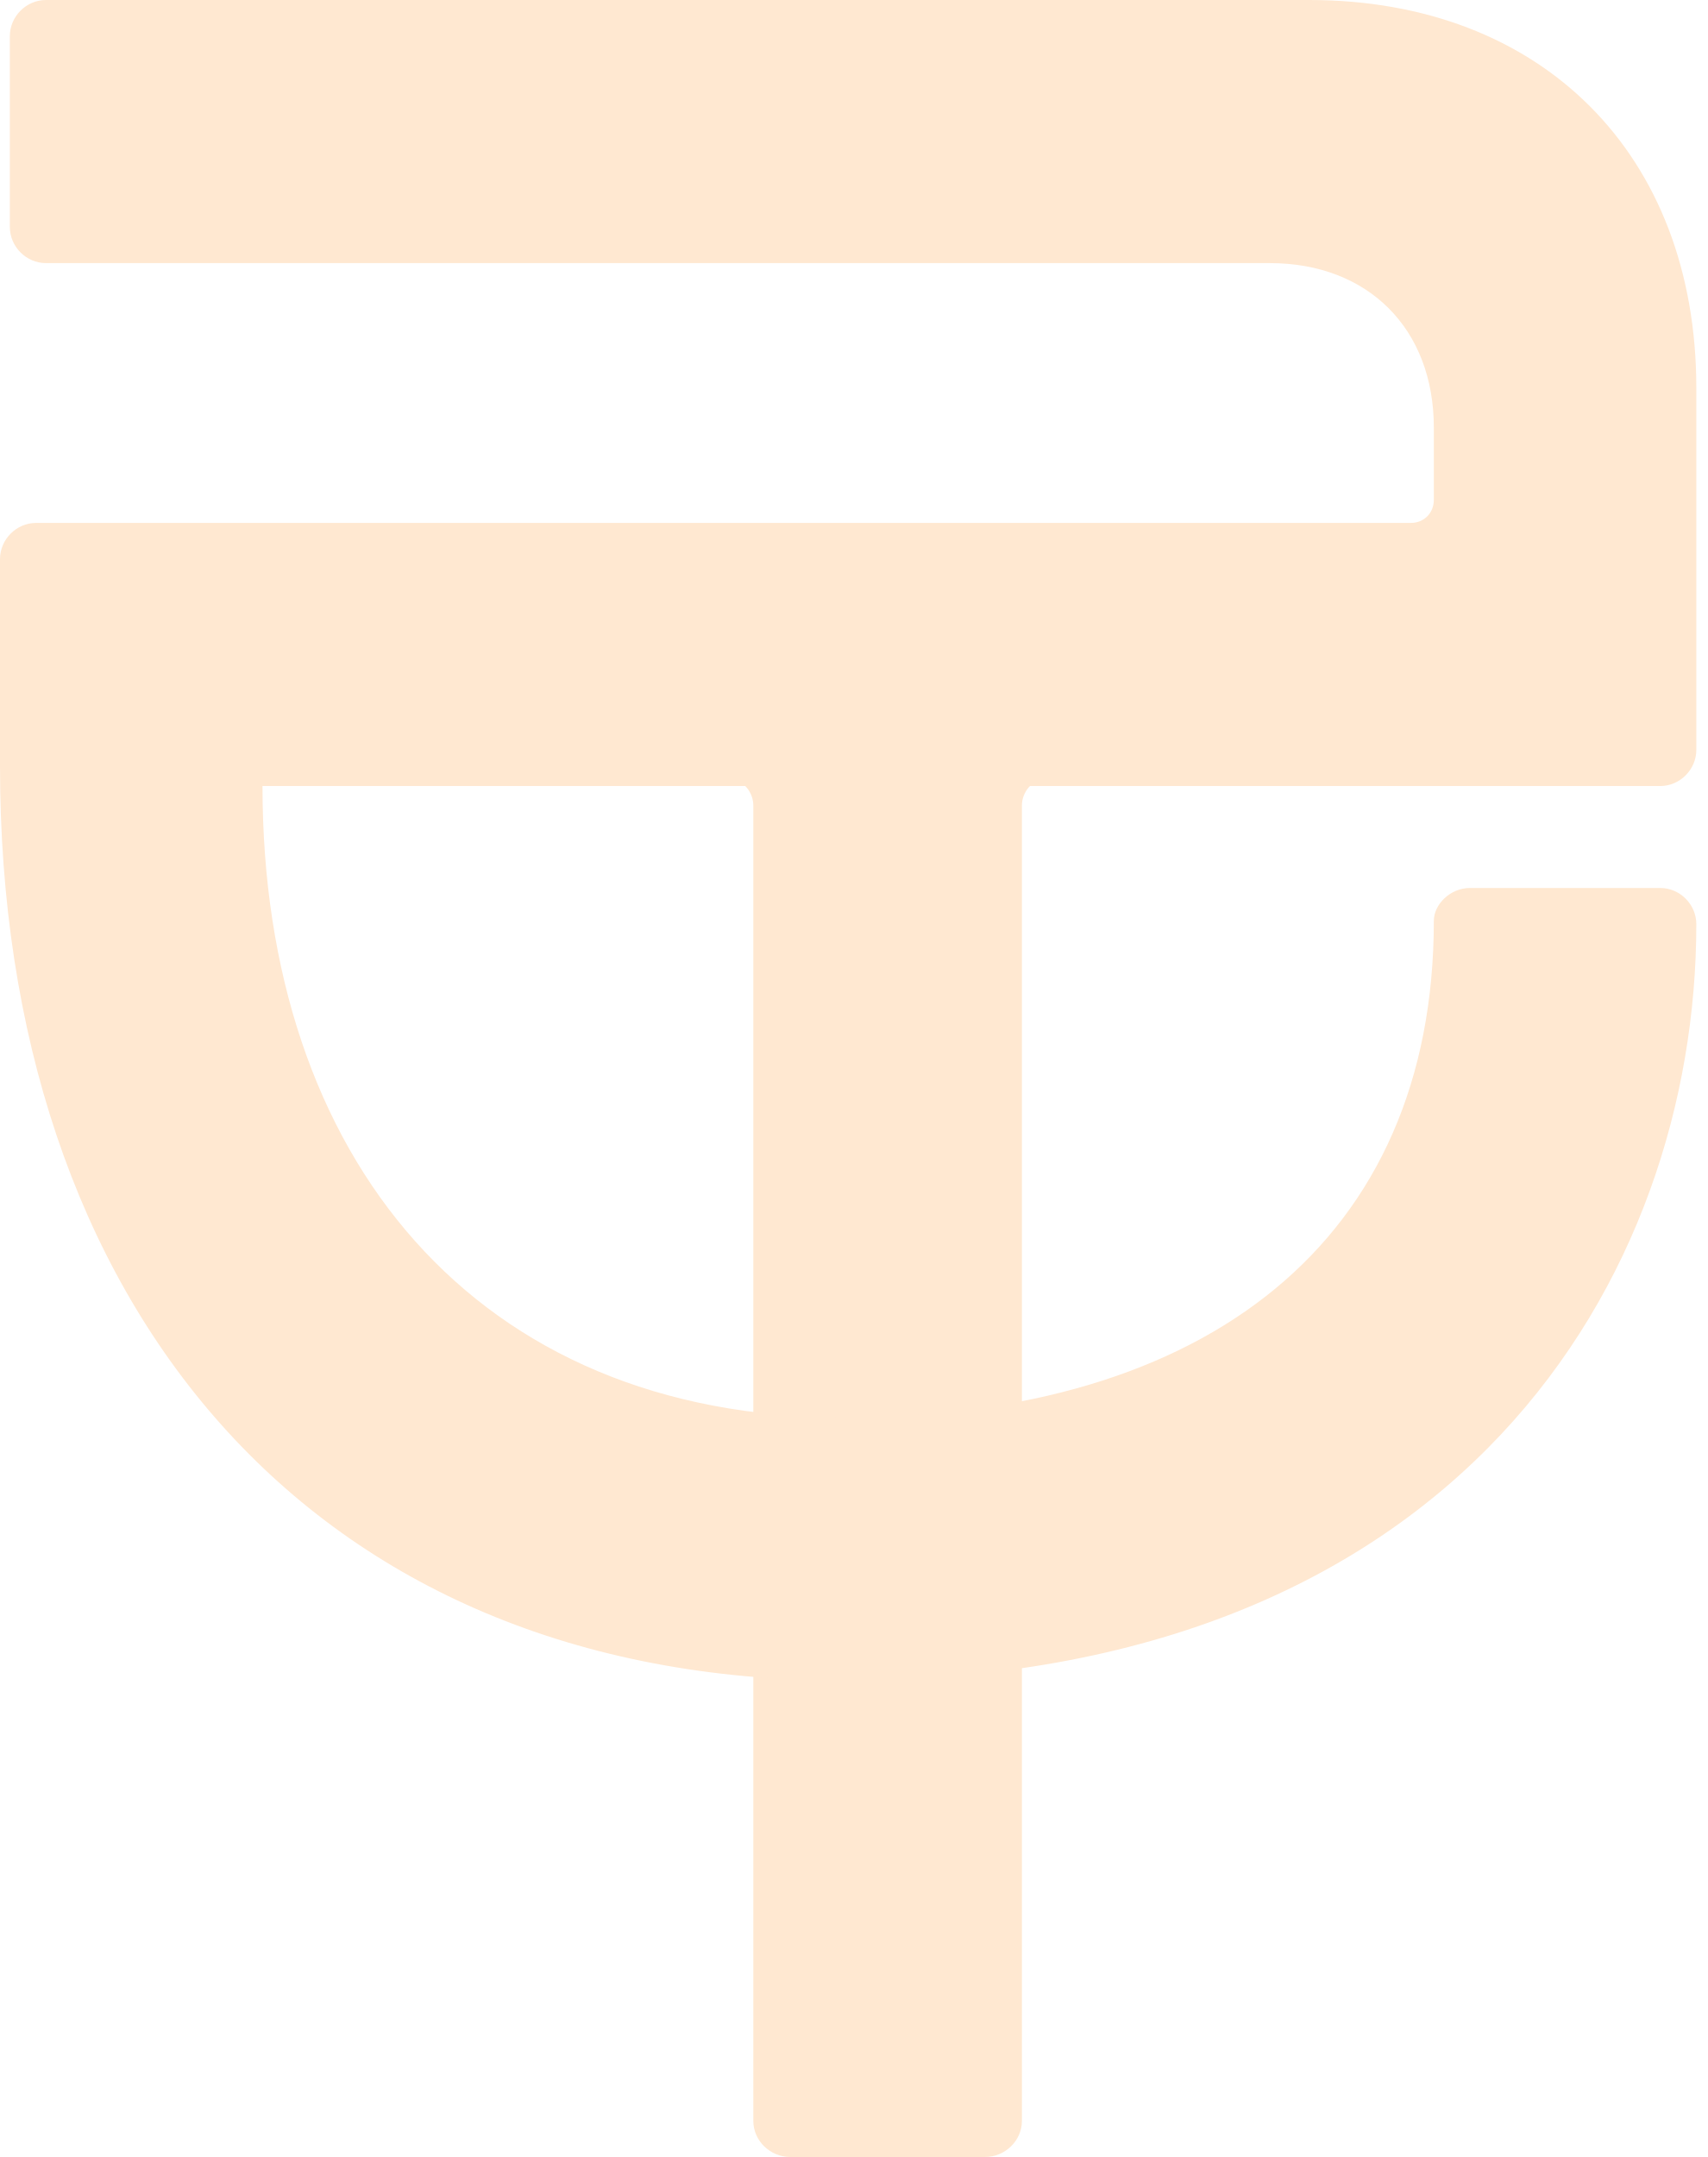
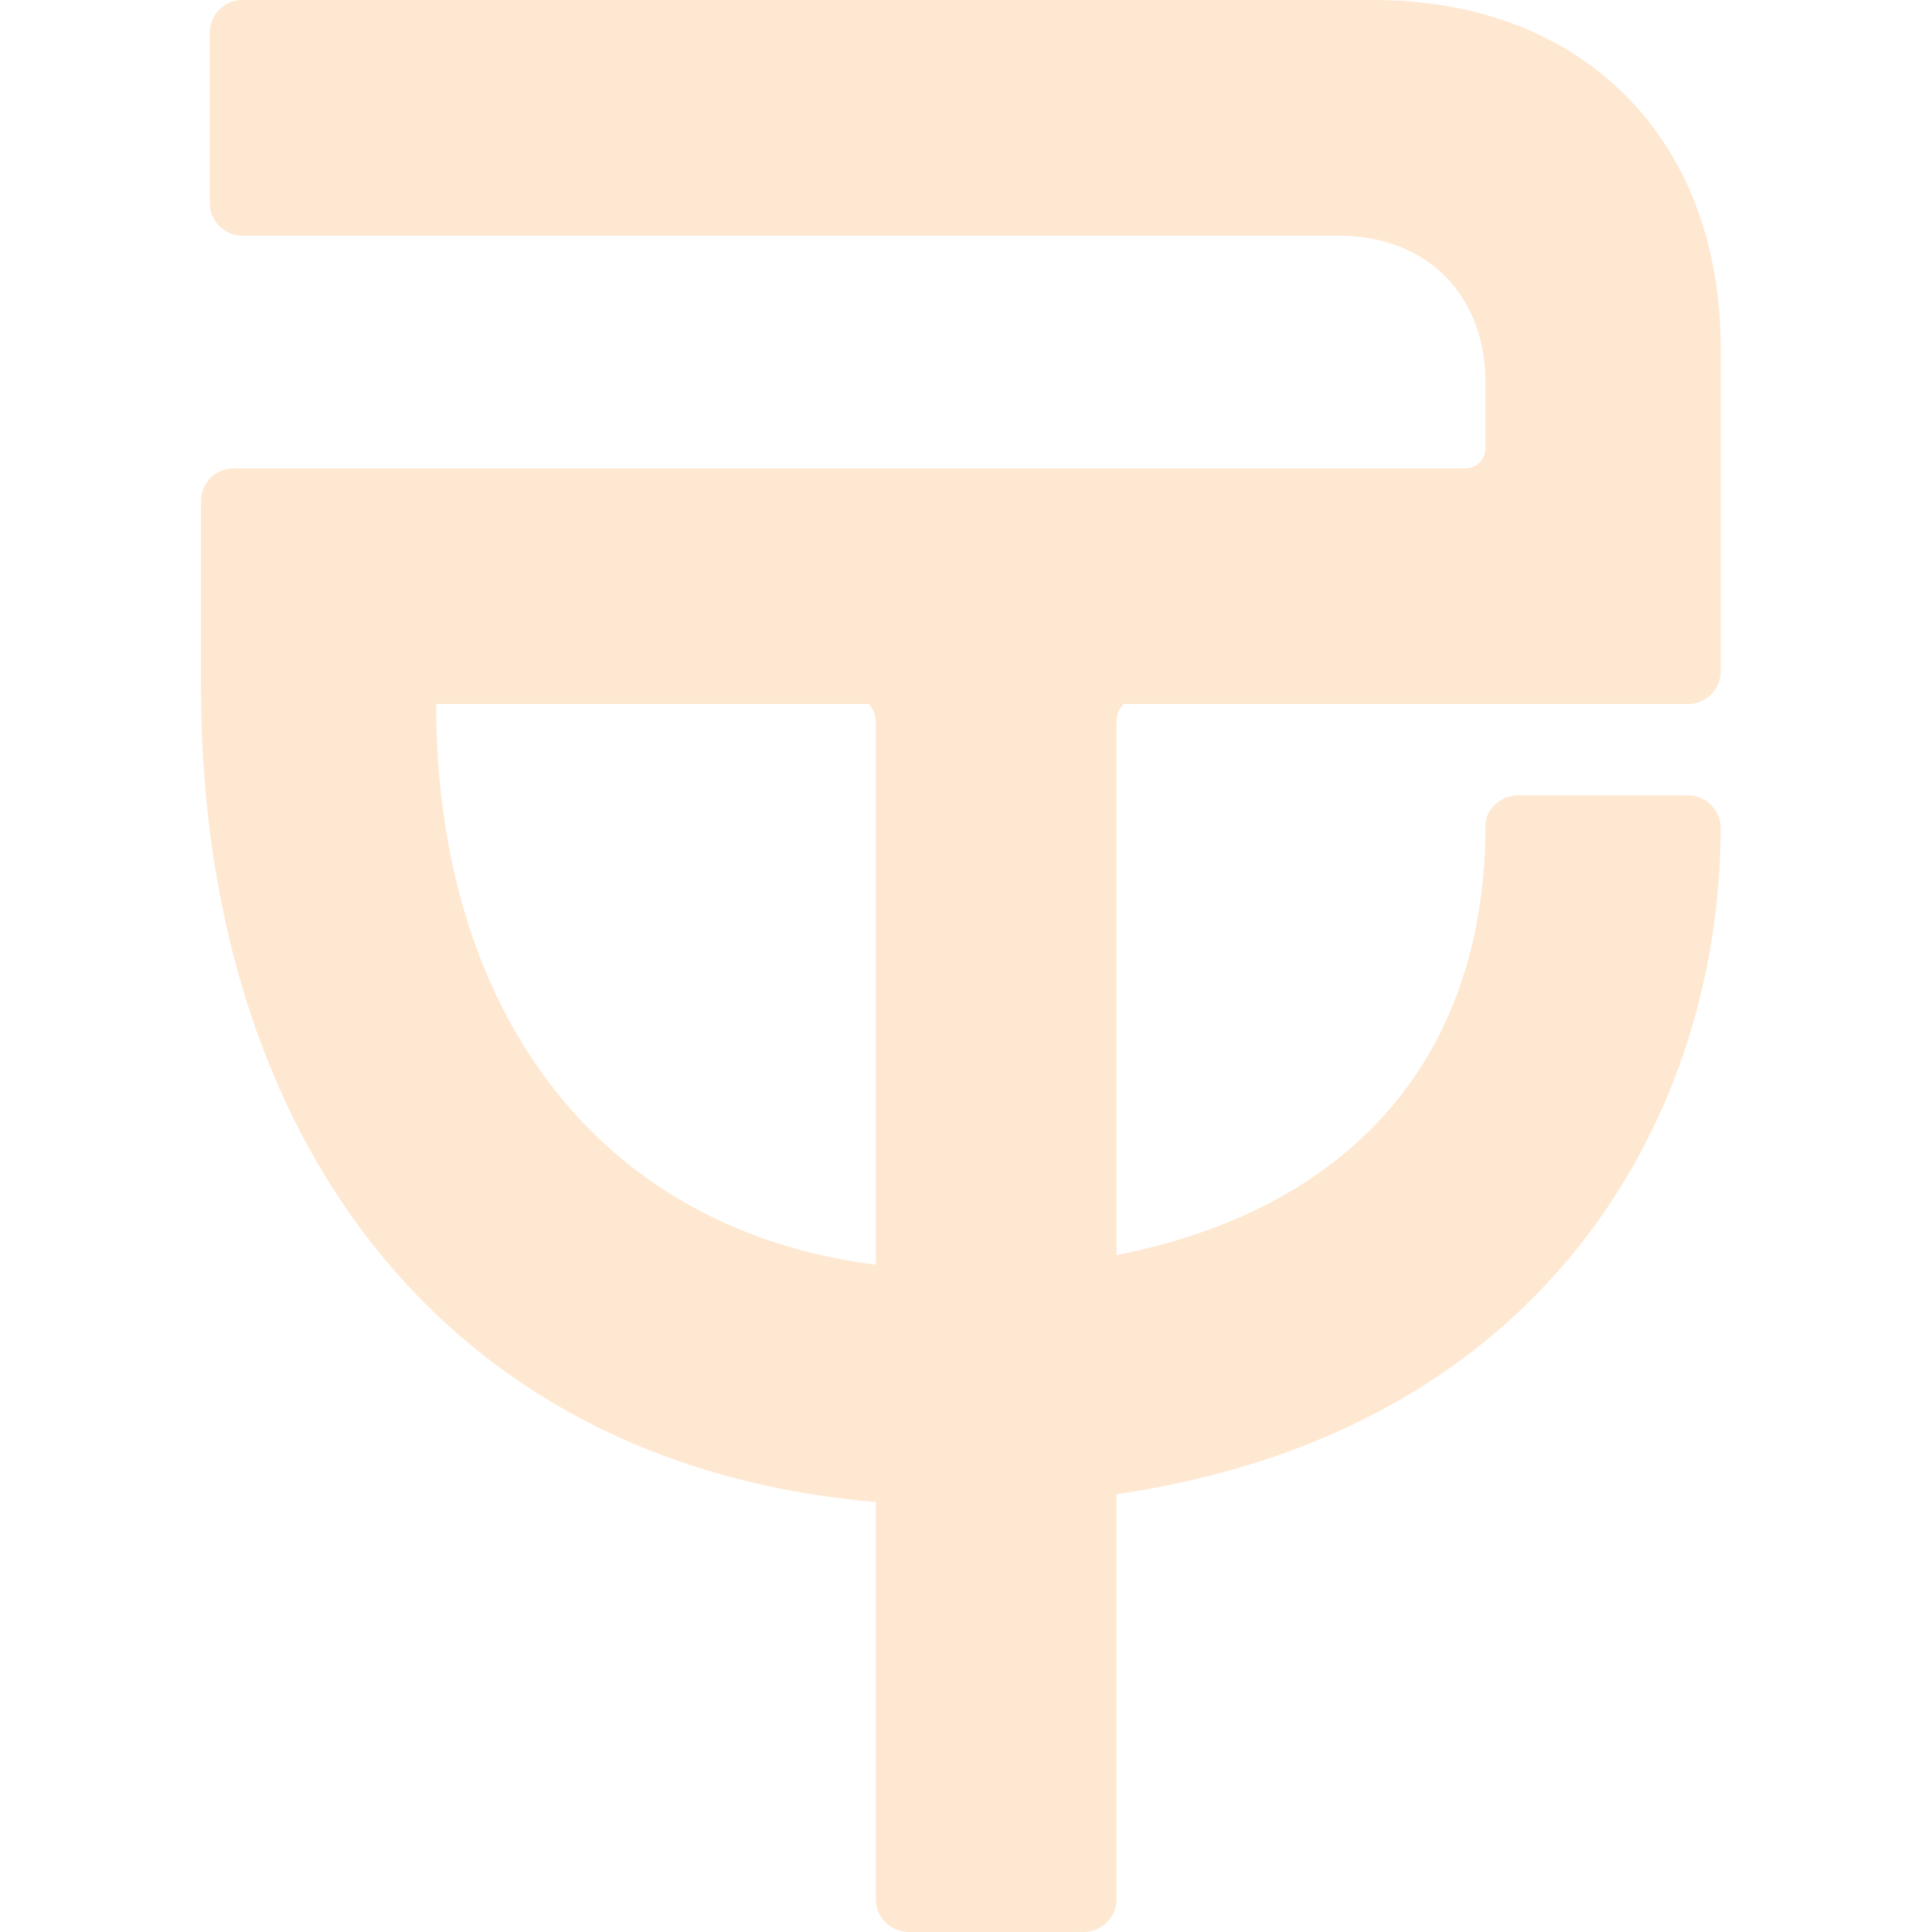
- <svg xmlns="http://www.w3.org/2000/svg" width="118" height="149" viewBox="0 0 118 149" fill="none">
-   <path d="M52.048 146.513V55.64C52.048 54.736 51.351 53.831 50.424 53.831H72.229C71.301 53.831 70.605 54.736 70.605 55.64V146.513C70.605 147.87 69.445 149 68.053 149H54.599C53.207 149 52.048 147.87 52.048 146.513Z" fill="#FFE8D1" />
-   <path d="M97.478 36.122H2.494C1.133 36.122 0 37.258 0 38.621V52.934C0 89.964 21.309 116.09 58.261 116.09C100.879 116.09 117.201 88.147 117.201 63.838C117.201 62.475 116.068 61.339 114.708 61.339H101.559C100.199 61.339 99.065 62.475 99.065 63.611C99.065 85.648 83.424 97.915 58.261 97.915C32.871 97.915 18.136 79.968 18.136 54.297H114.708C116.068 54.297 117.201 53.161 117.201 51.797V26.808C117.201 10.678 106.546 0 90.451 0H3.174C1.814 0 0.68 1.136 0.68 2.499V15.676C0.68 17.039 1.814 18.175 3.174 18.175H87.731C94.532 18.175 99.065 22.718 99.065 29.534V34.532C99.065 35.44 98.385 36.122 97.478 36.122Z" fill="#FFE8D1" />
+ <svg xmlns="http://www.w3.org/2000/svg" width="149" height="149" viewBox="0 0 149 149" fill="none">
+   <path transform="translate(15.5,0)" d="M52.048 146.513V55.64C52.048 54.736 51.351 53.831 50.424 53.831H72.229C71.301 53.831 70.605 54.736 70.605 55.64V146.513C70.605 147.87 69.445 149 68.053 149H54.599C53.207 149 52.048 147.87 52.048 146.513Z" fill="#FFE8D1" />
+   <path transform="translate(15.5,0)" d="M97.478 36.122H2.494C1.133 36.122 0 37.258 0 38.621V52.934C0 89.964 21.309 116.09 58.261 116.09C100.879 116.09 117.201 88.147 117.201 63.838C117.201 62.475 116.068 61.339 114.708 61.339H101.559C100.199 61.339 99.065 62.475 99.065 63.611C99.065 85.648 83.424 97.915 58.261 97.915C32.871 97.915 18.136 79.968 18.136 54.297H114.708C116.068 54.297 117.201 53.161 117.201 51.797V26.808C117.201 10.678 106.546 0 90.451 0H3.174C1.814 0 0.68 1.136 0.68 2.499V15.676C0.68 17.039 1.814 18.175 3.174 18.175H87.731C94.532 18.175 99.065 22.718 99.065 29.534V34.532C99.065 35.44 98.385 36.122 97.478 36.122Z" fill="#FFE8D1" />
</svg>
